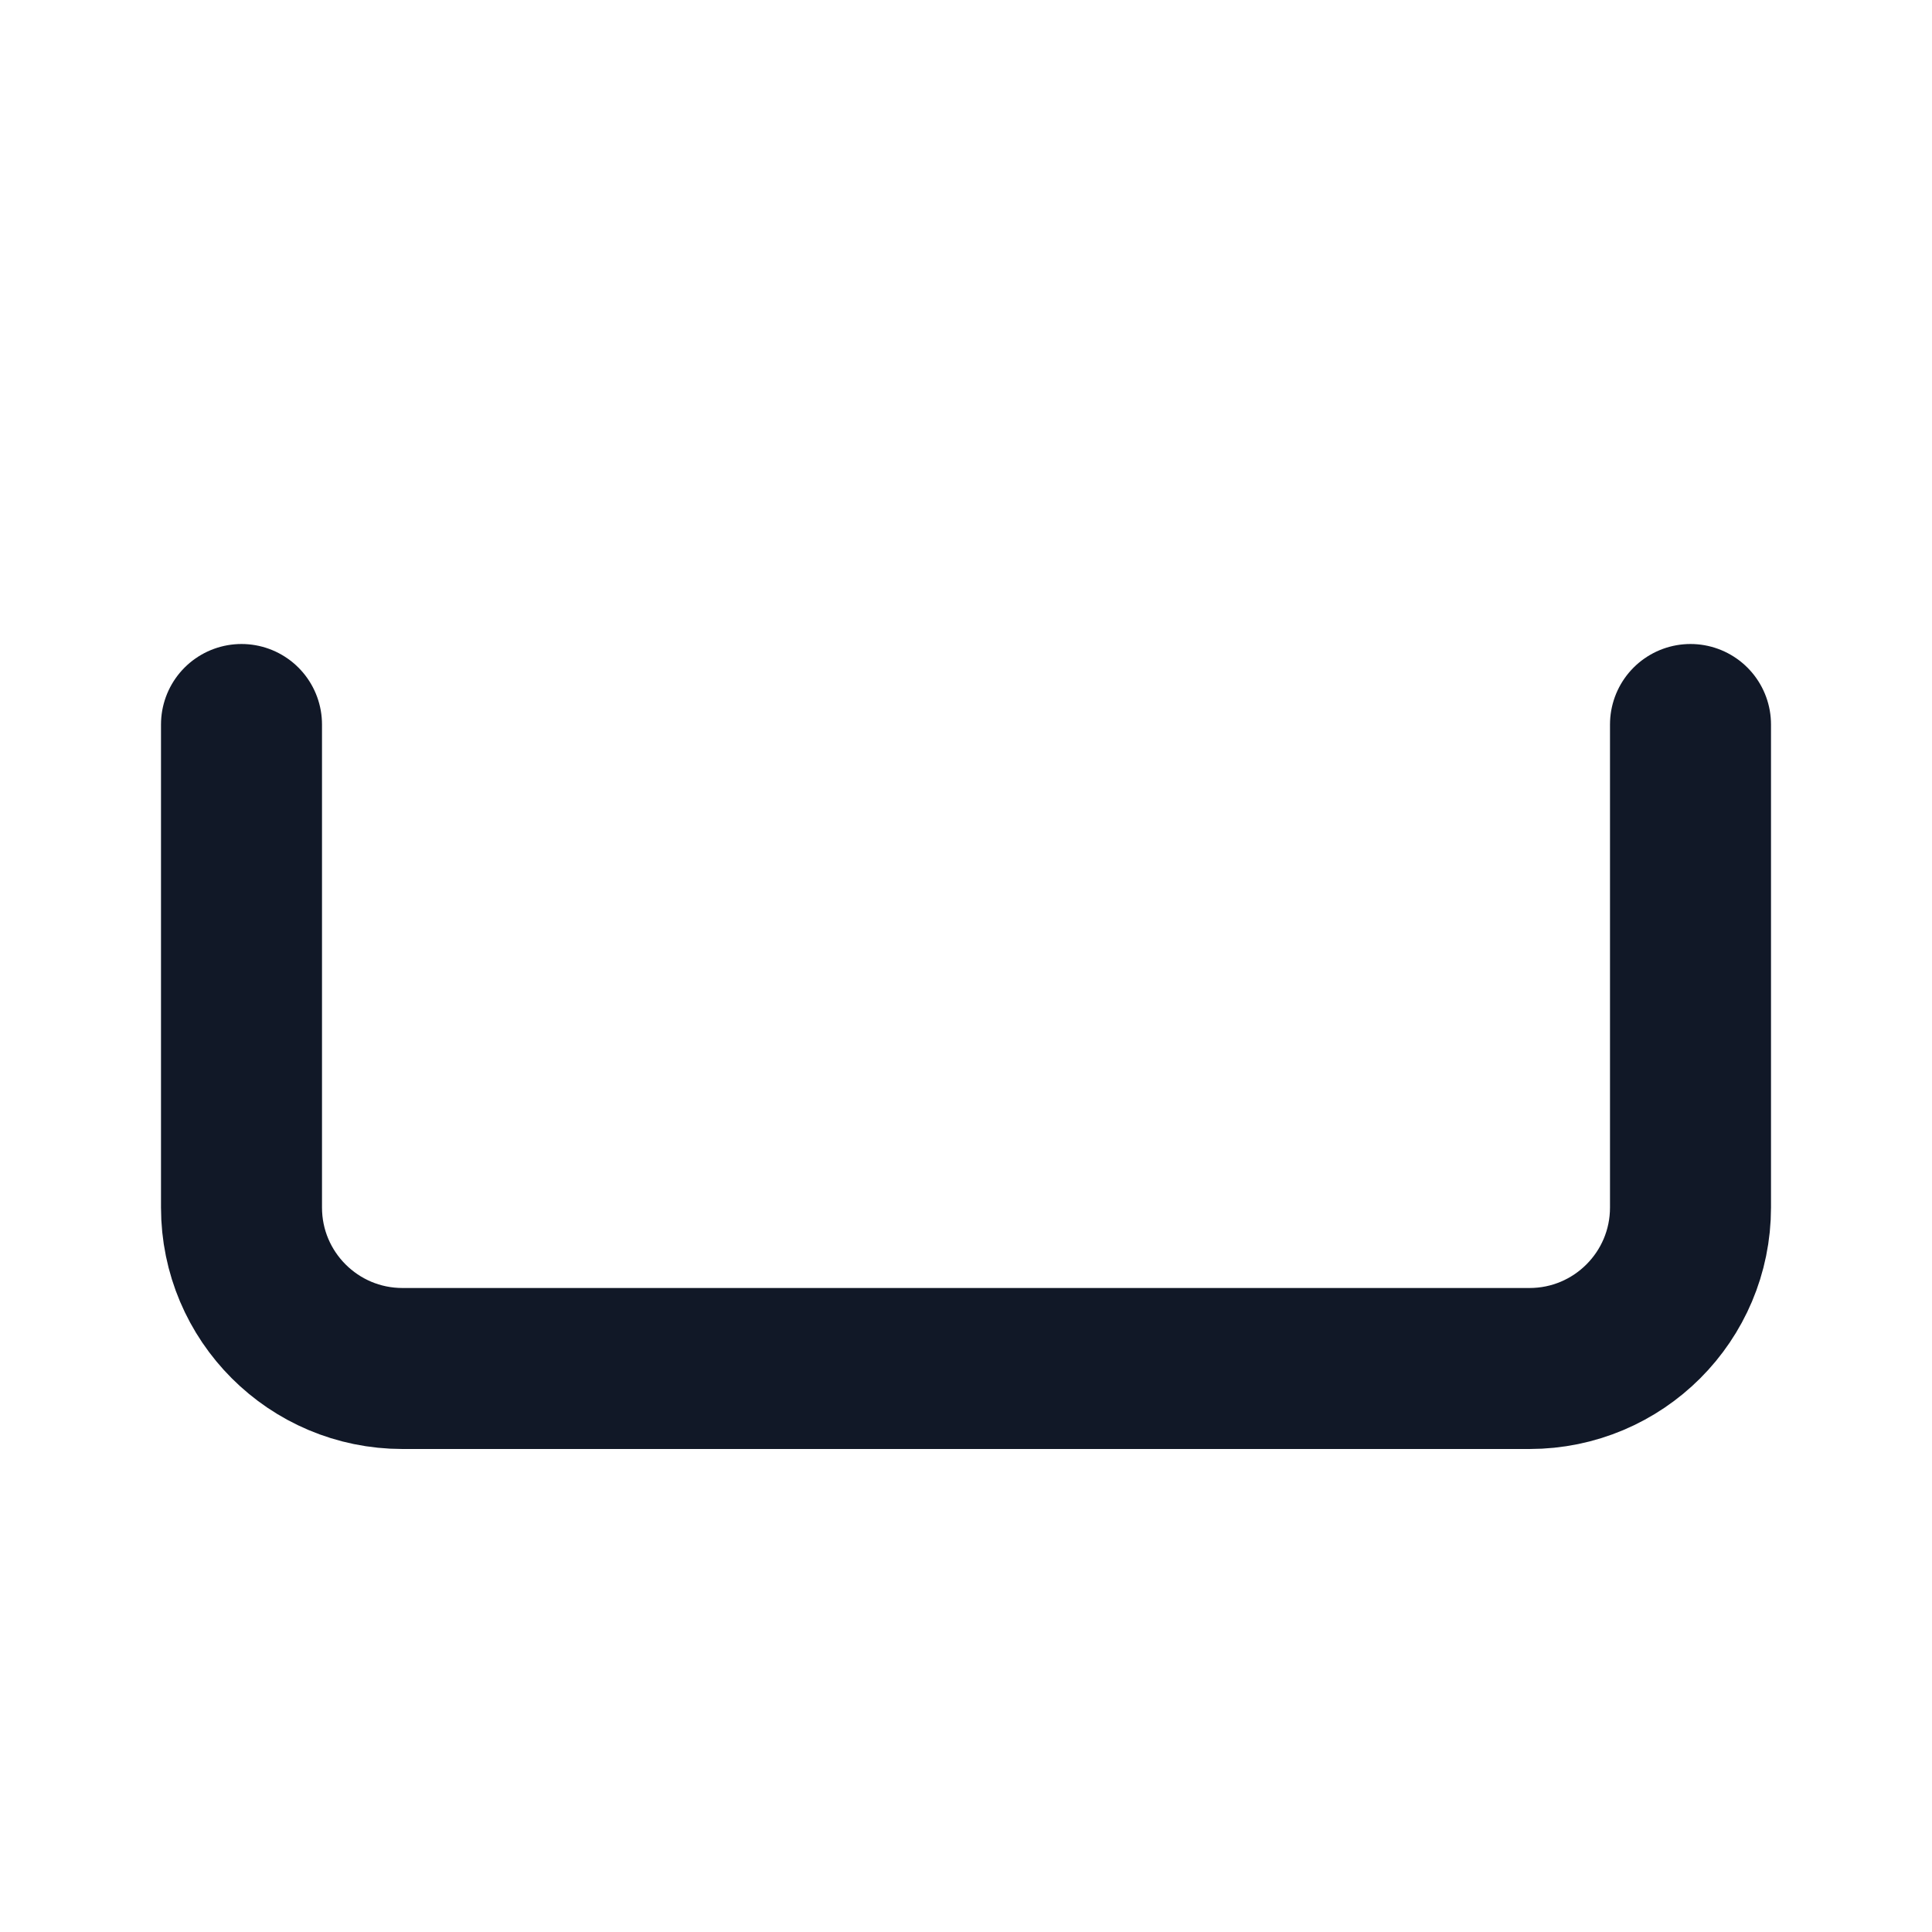
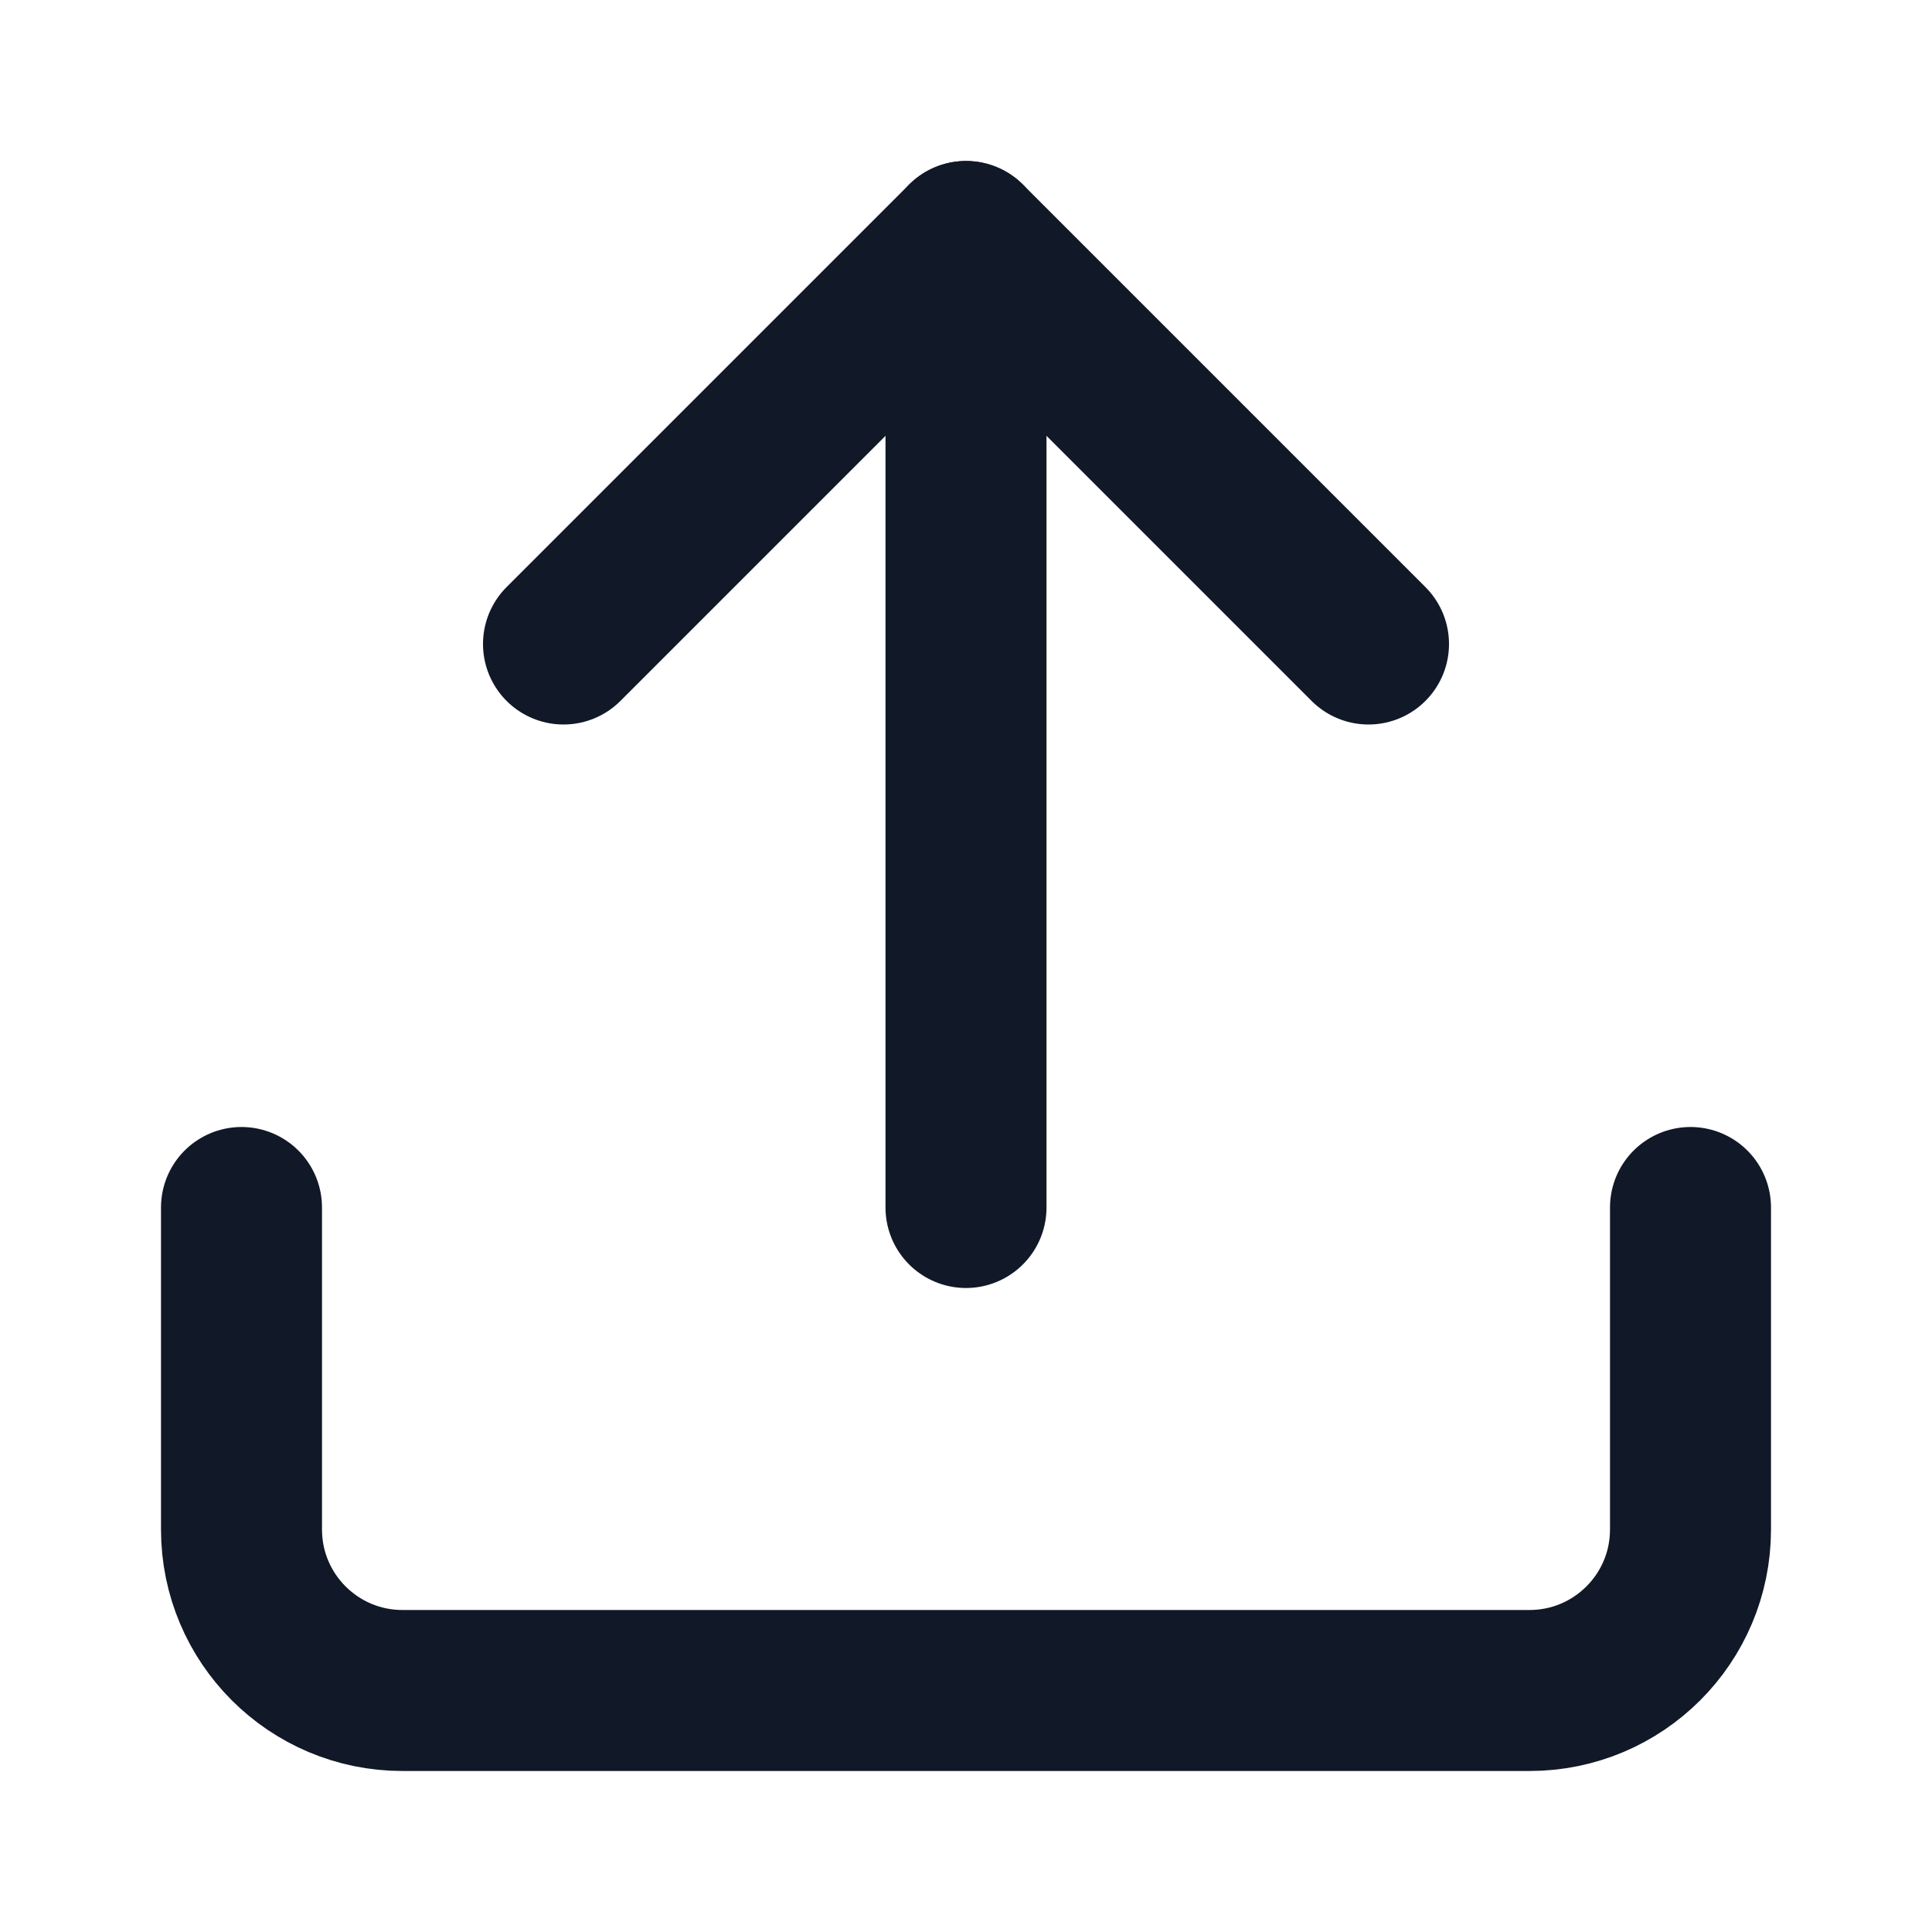
<svg xmlns="http://www.w3.org/2000/svg" viewBox="0 0 24 24" width="100%" role="img" aria-labelledby="icon-grid-upload">
  <g fill="none" style="stroke:#111827" stroke-width="2" stroke-linecap="round" stroke-linejoin="round">
-     <path d="M21 9v6a2 2 0 0 1-2 2H5a2 2 0 0 1-2-2V9" />
+     <path d="M21 15v4a2 2 0 0 1-2 2H5a2 2 0 0 1-2-2v-4" />
+     <polyline points="17 8 12 3 7 8" />
+     <line x1="12" y1="3" x2="12" y2="15" />
  </g>
</svg>
